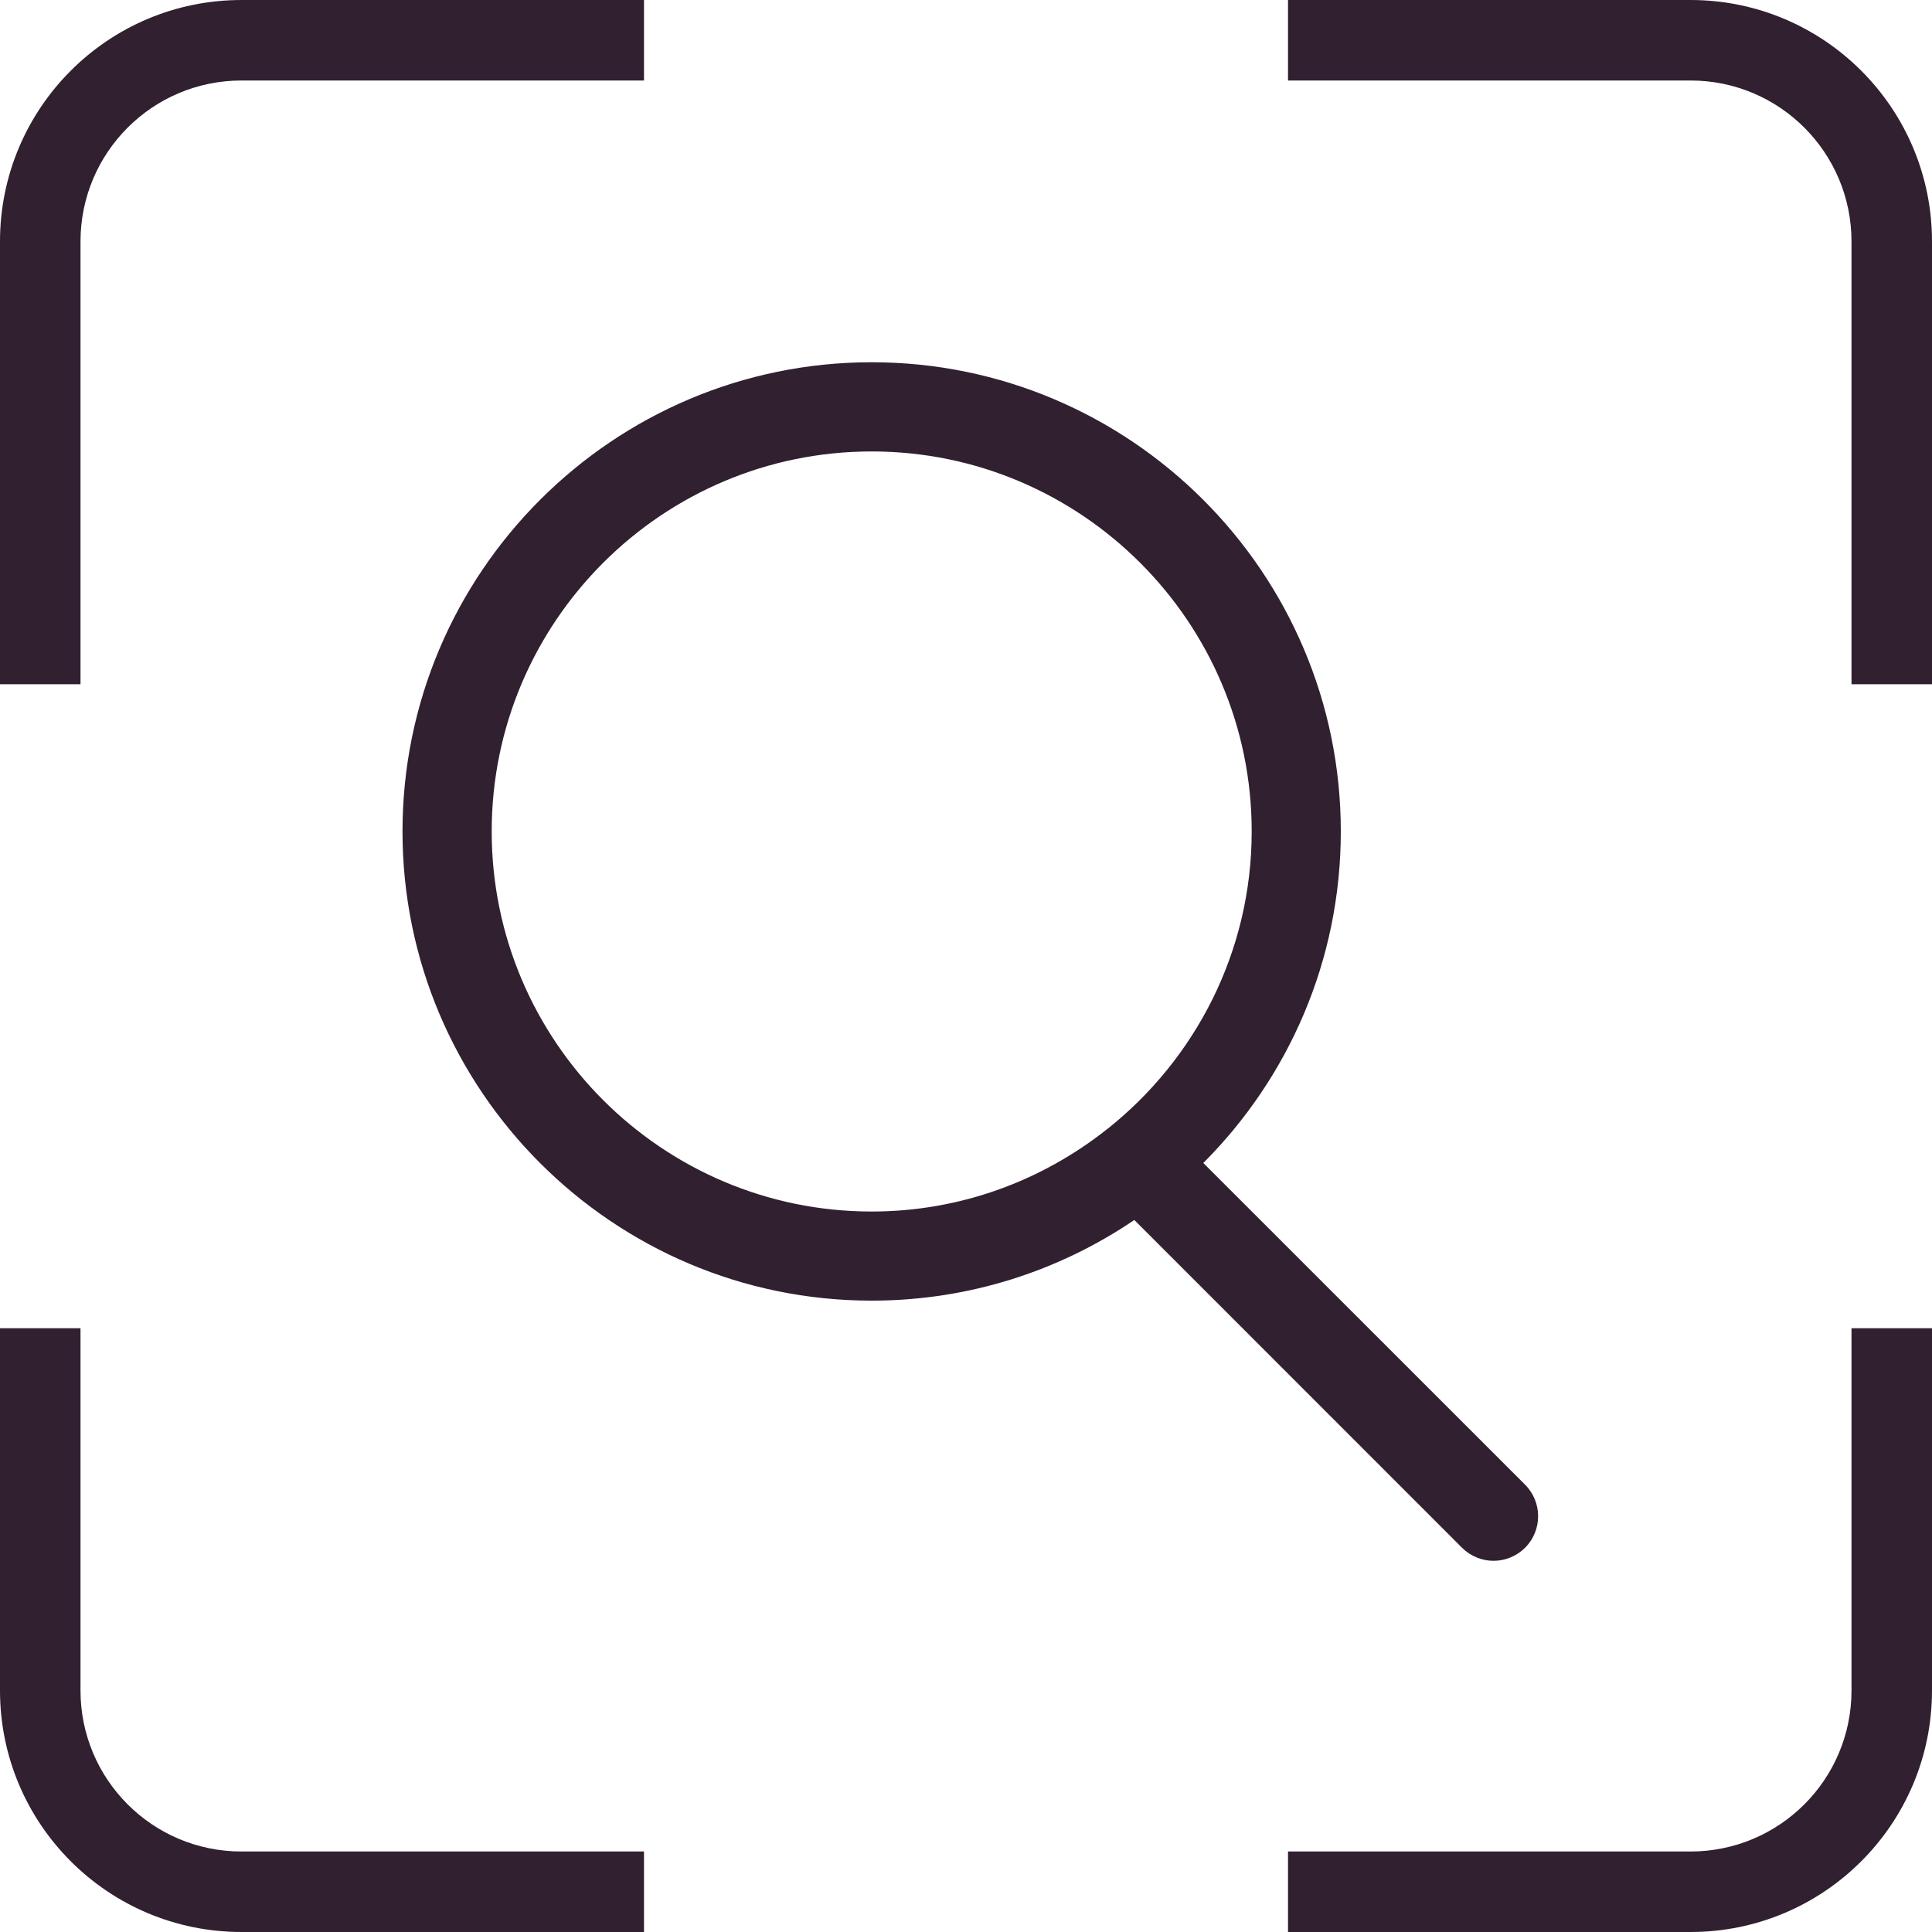
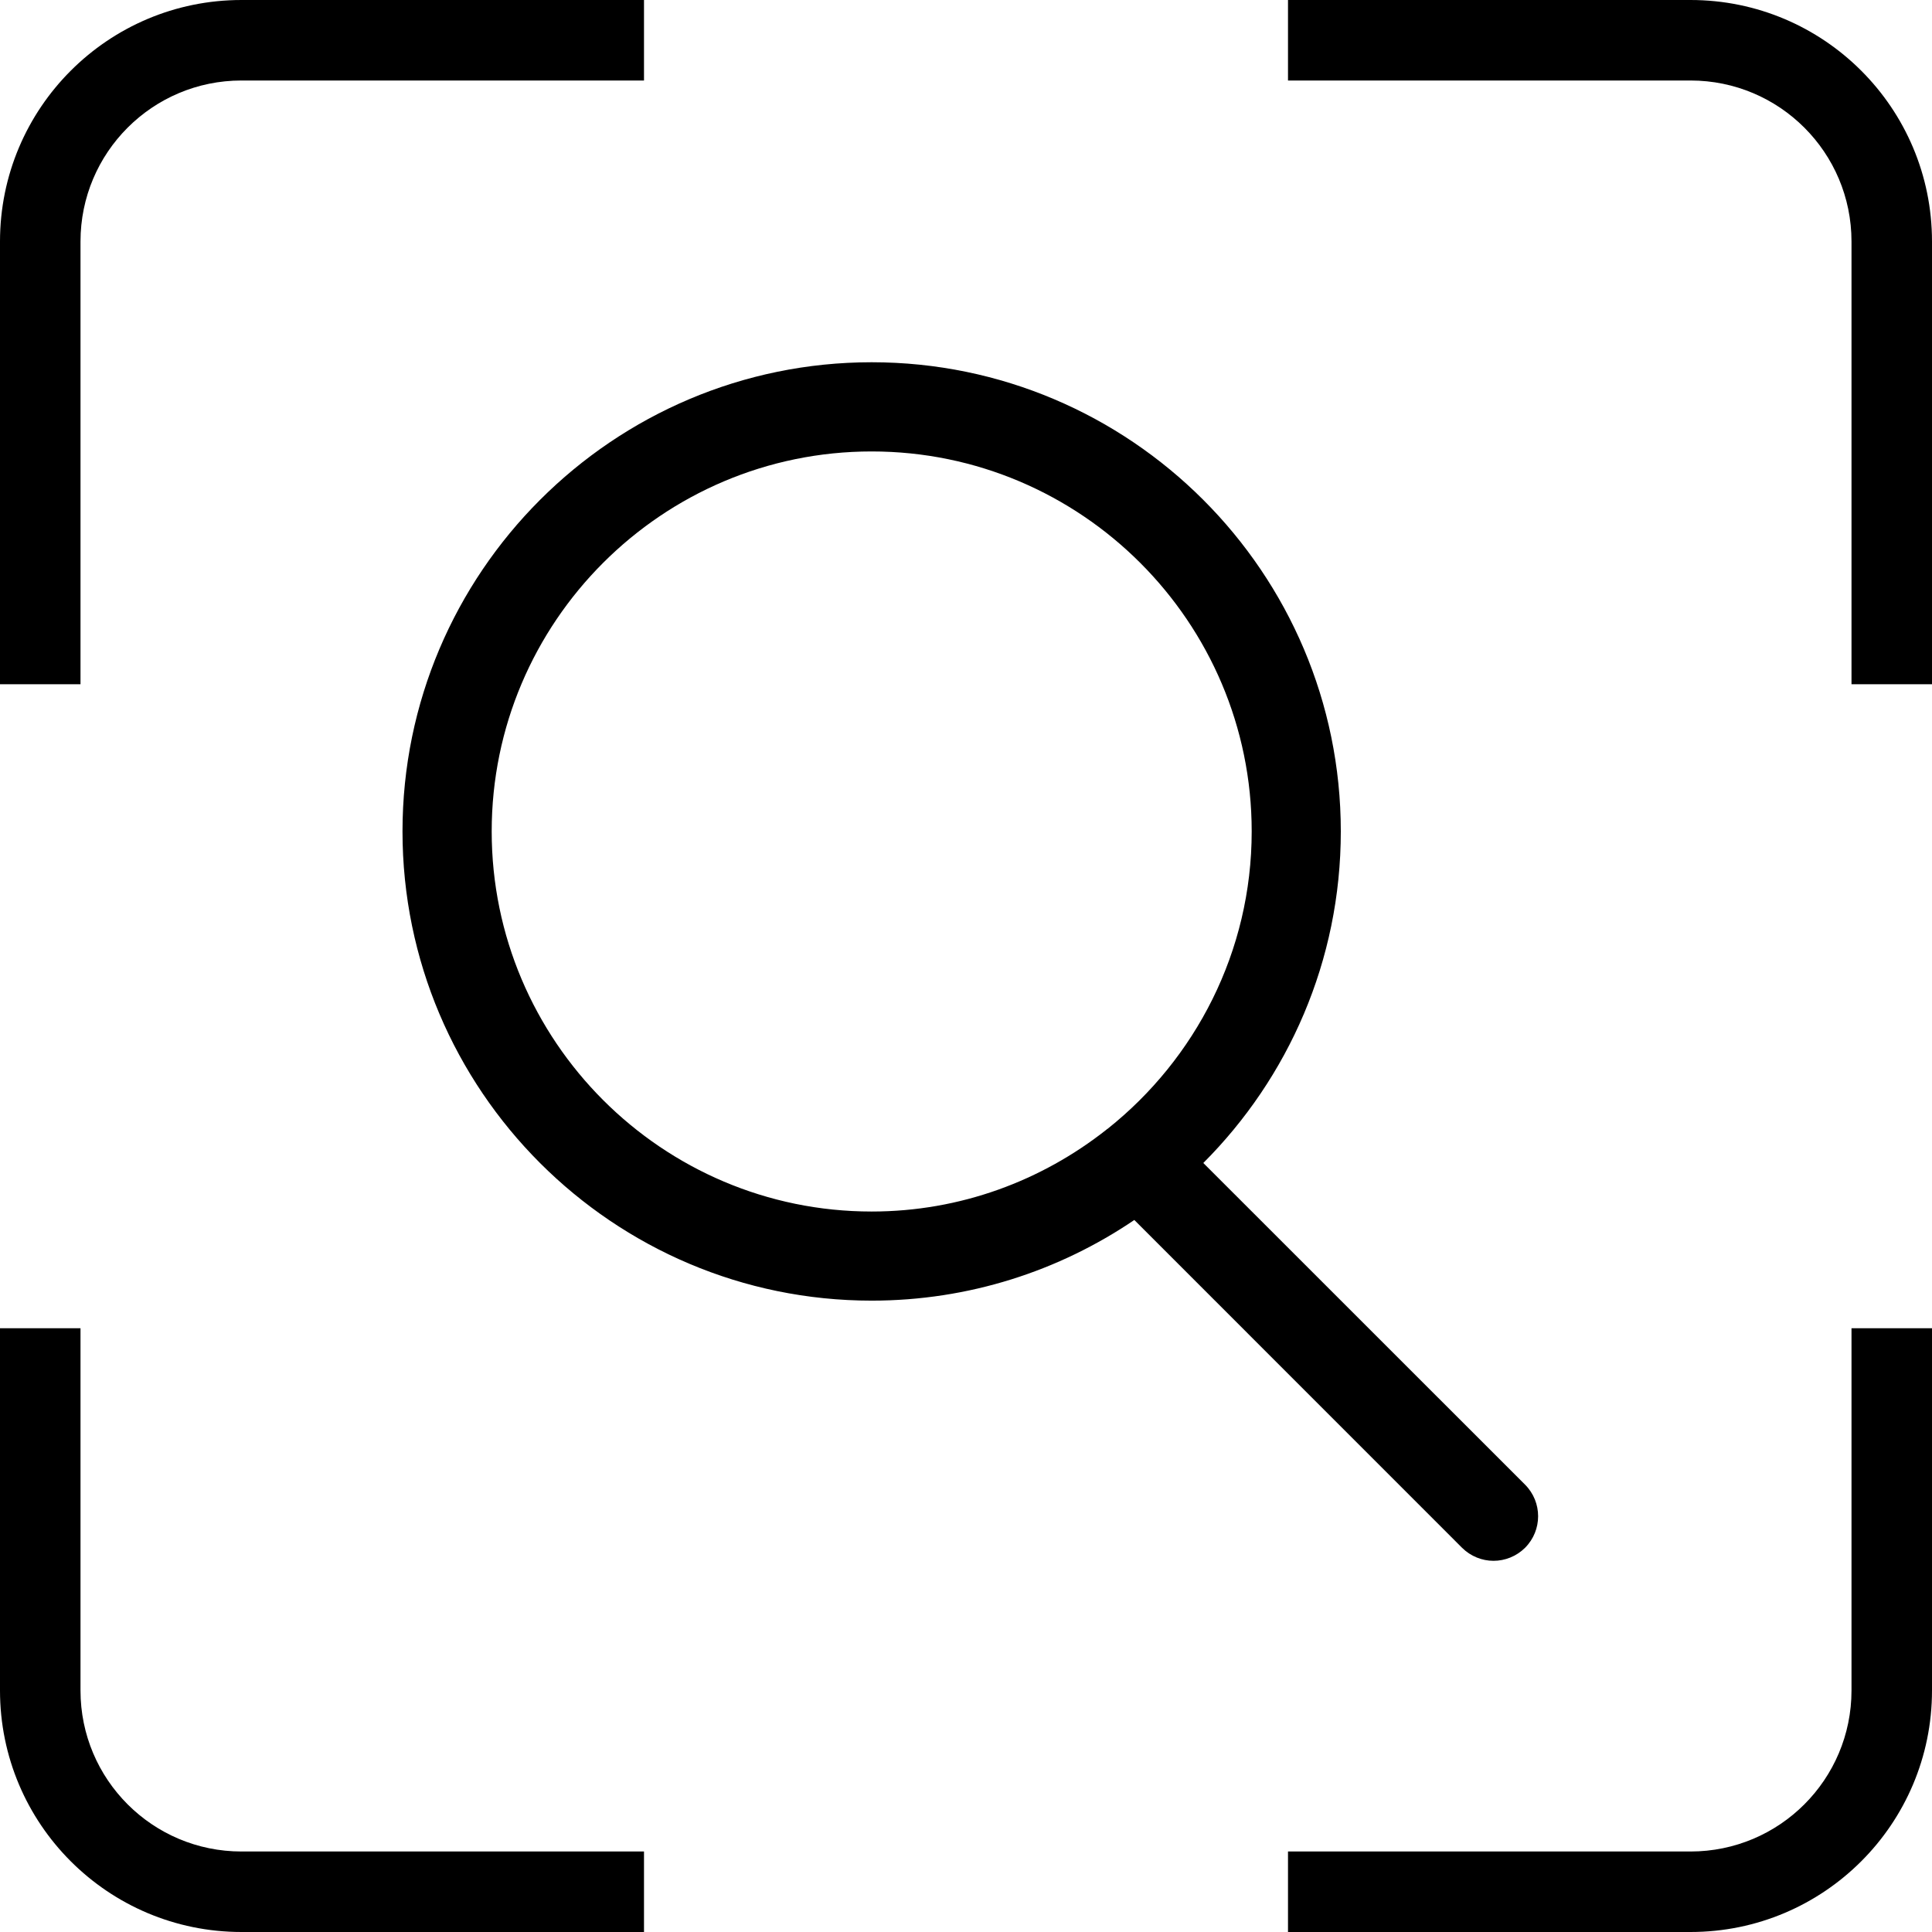
<svg xmlns="http://www.w3.org/2000/svg" width="24" height="24" viewBox="0 0 24 24" class="everli-icon">
-   <path d="M1 16.5H0V21C0 22.657 1.343 24 3 24H8V23H3C1.895 23 1 22.105 1 21V16.5Z" fill="#302030" />
-   <path d="M24 21V16.5H23V21C23 22.105 22.105 23 21 23H16V24H21C22.657 24 24 22.657 24 21Z" fill="#302030" />
-   <path d="M24 3C24 1.343 22.657 0 21 0H16V1H21C22.105 1 23 1.895 23 3V8.5H24V3Z" fill="#302030" />
-   <path d="M3 1H8V0H3C1.343 0 0 1.343 0 3V8.5H1V3C1 1.895 1.895 1 3 1Z" fill="#302030" />
-   <path fill-rule="evenodd" clip-rule="evenodd" d="M14.948 14.447L18.945 18.443C19.161 18.66 19.161 19.01 18.945 19.227C18.837 19.334 18.695 19.389 18.553 19.389C18.412 19.389 18.27 19.334 18.162 19.227L14.091 15.155C13.159 15.787 12.036 16.157 10.828 16.157C7.615 16.157 5 13.543 5 10.328C5 7.115 7.615 4.5 10.828 4.5C14.042 4.5 16.656 7.115 16.656 10.328C16.656 11.935 16.003 13.391 14.948 14.447ZM10.828 5.608C8.225 5.608 6.108 7.726 6.108 10.328C6.108 12.931 8.225 15.05 10.828 15.05C11.93 15.05 12.942 14.667 13.746 14.032L13.748 14.03C13.75 14.027 13.752 14.026 13.755 14.025C13.757 14.024 13.759 14.023 13.761 14.021C14.848 13.155 15.549 11.823 15.549 10.328C15.549 7.726 13.431 5.608 10.828 5.608Z" fill="#302030" />
+   <path d="M1 16.5H0V21C0 22.657 1.343 24 3 24H8V23H3C1.895 23 1 22.105 1 21V16.5Z" />
+   <path d="M24 21V16.5H23V21C23 22.105 22.105 23 21 23H16V24H21C22.657 24 24 22.657 24 21Z" />
+   <path d="M24 3C24 1.343 22.657 0 21 0H16V1H21C22.105 1 23 1.895 23 3V8.5H24V3Z" />
+   <path d="M3 1H8V0H3C1.343 0 0 1.343 0 3V8.5H1V3C1 1.895 1.895 1 3 1Z" />
+   <path fill-rule="evenodd" clip-rule="evenodd" d="M14.948 14.447L18.945 18.443C19.161 18.66 19.161 19.01 18.945 19.227C18.837 19.334 18.695 19.389 18.553 19.389C18.412 19.389 18.27 19.334 18.162 19.227L14.091 15.155C13.159 15.787 12.036 16.157 10.828 16.157C7.615 16.157 5 13.543 5 10.328C5 7.115 7.615 4.5 10.828 4.5C14.042 4.5 16.656 7.115 16.656 10.328C16.656 11.935 16.003 13.391 14.948 14.447ZM10.828 5.608C8.225 5.608 6.108 7.726 6.108 10.328C6.108 12.931 8.225 15.05 10.828 15.05C11.93 15.05 12.942 14.667 13.746 14.032L13.748 14.03C13.75 14.027 13.752 14.026 13.755 14.025C13.757 14.024 13.759 14.023 13.761 14.021C14.848 13.155 15.549 11.823 15.549 10.328C15.549 7.726 13.431 5.608 10.828 5.608Z" />
</svg>
